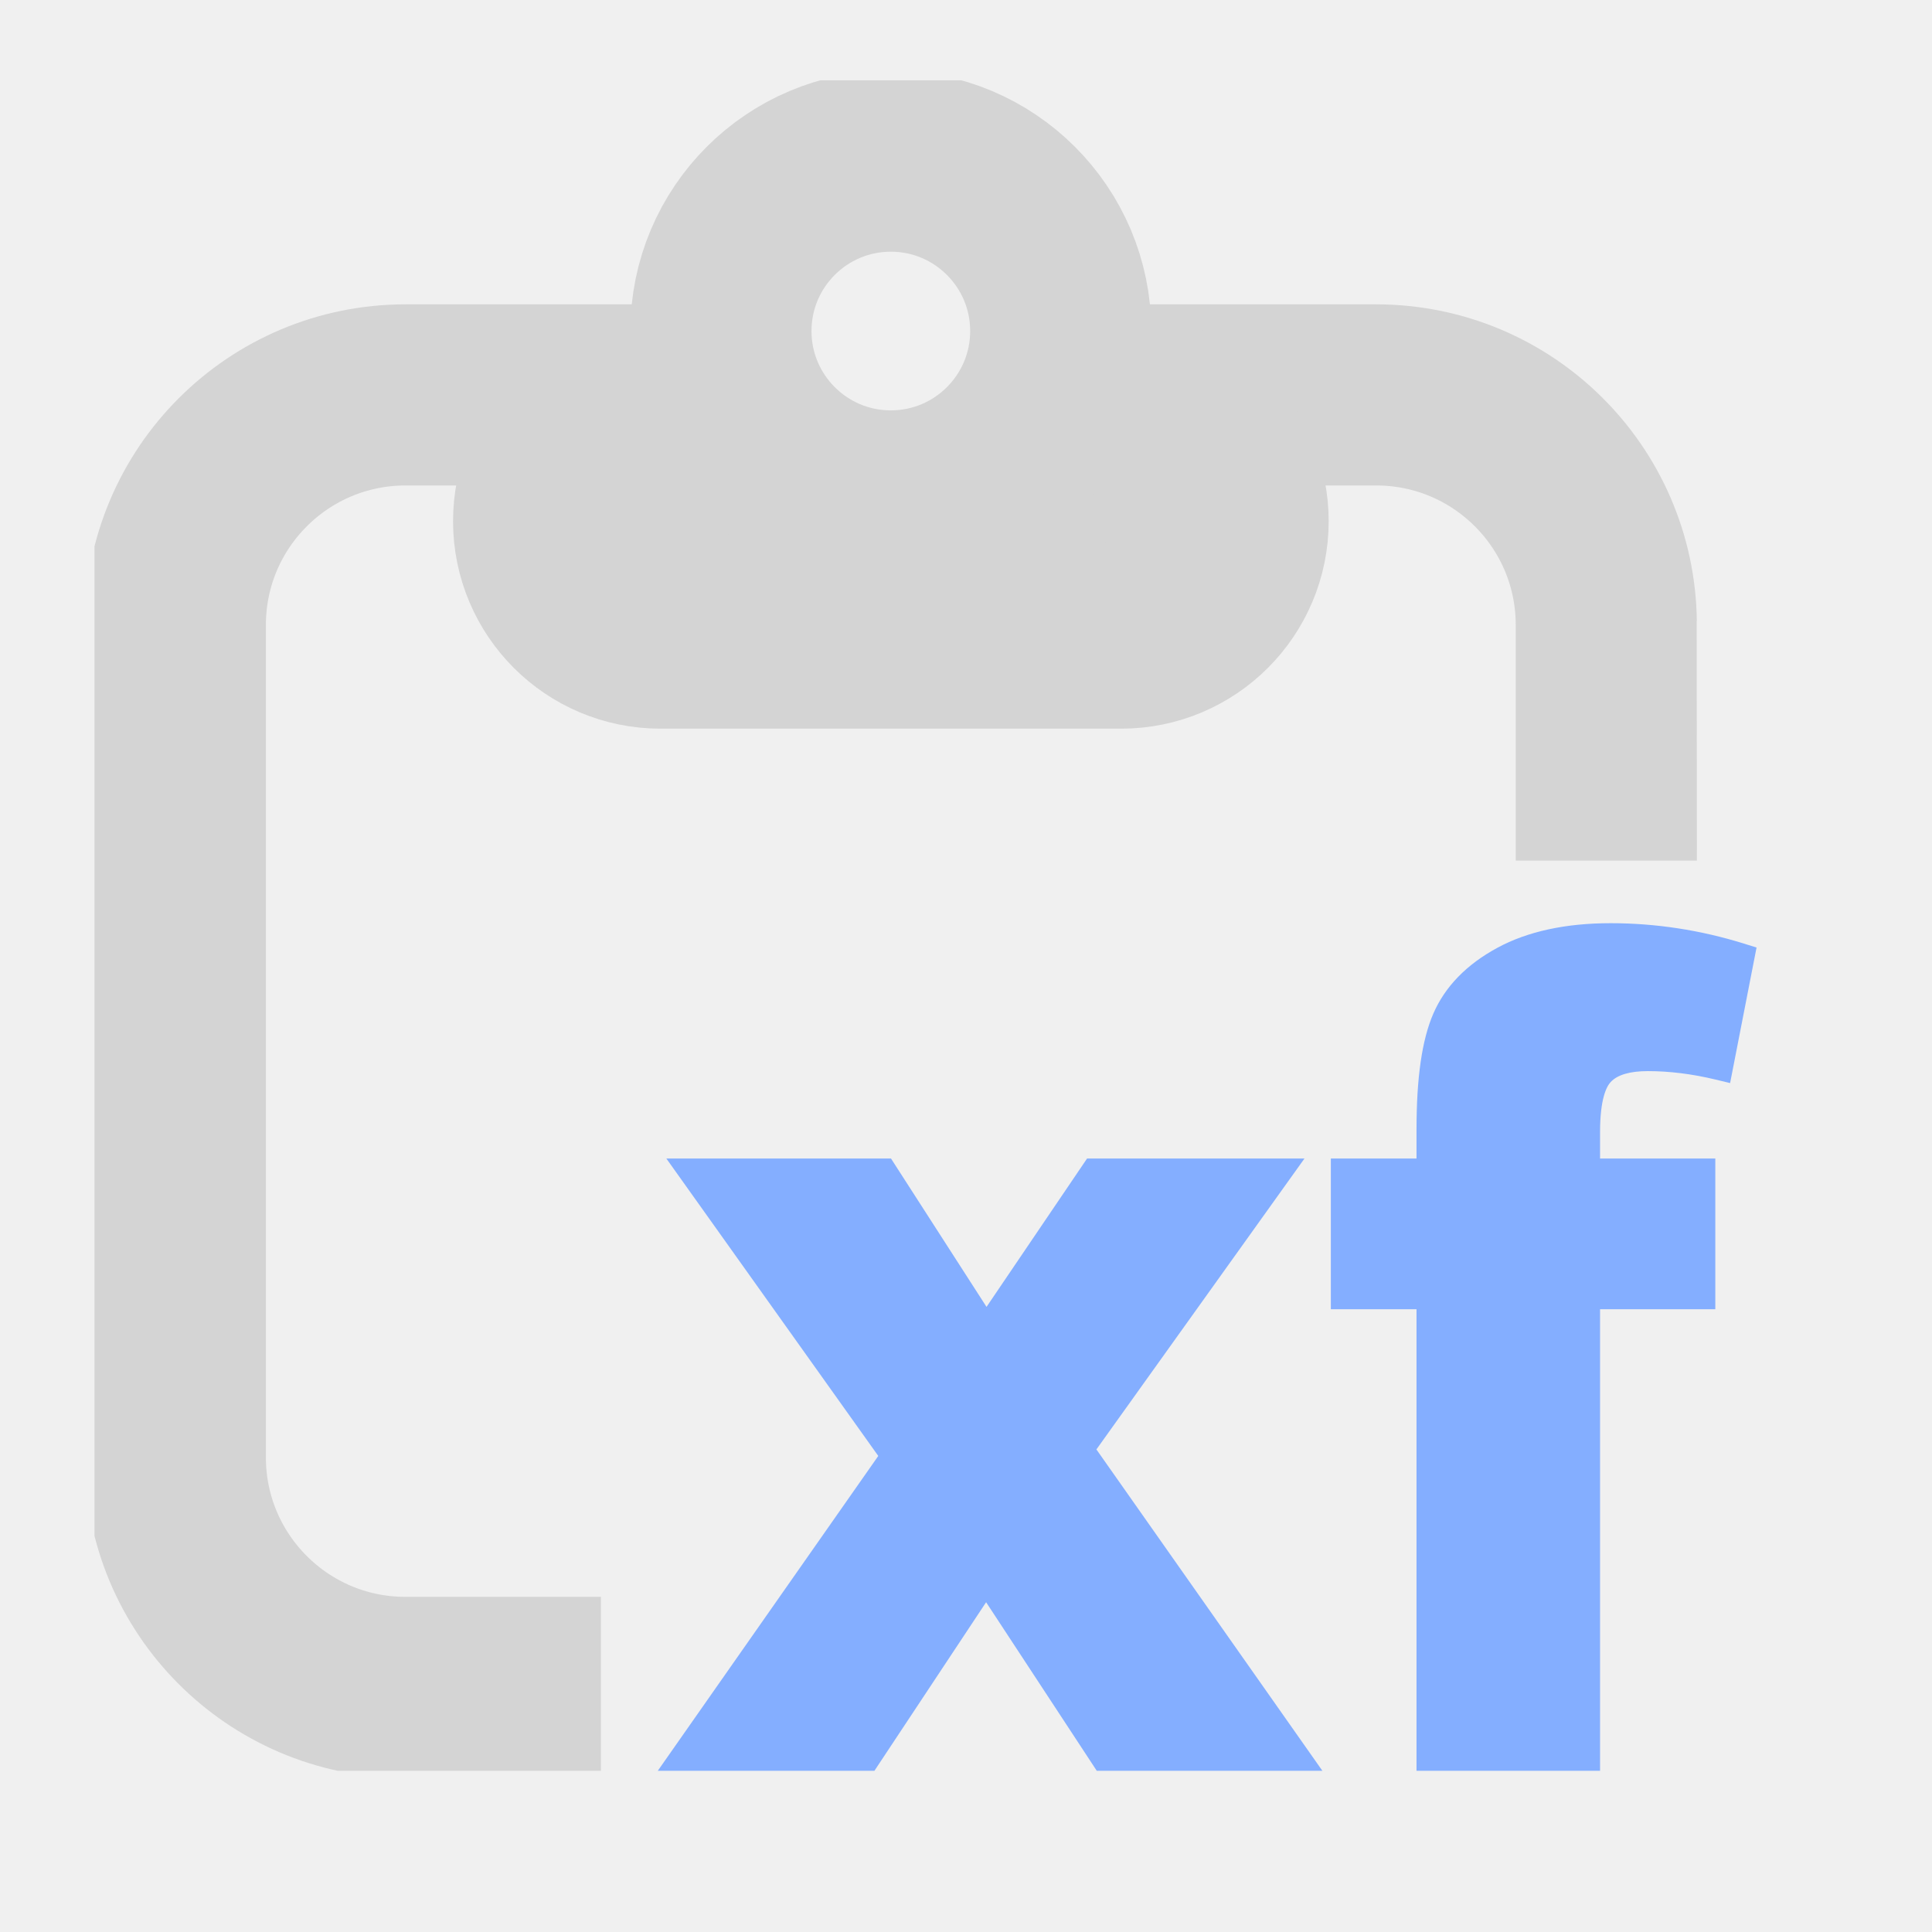
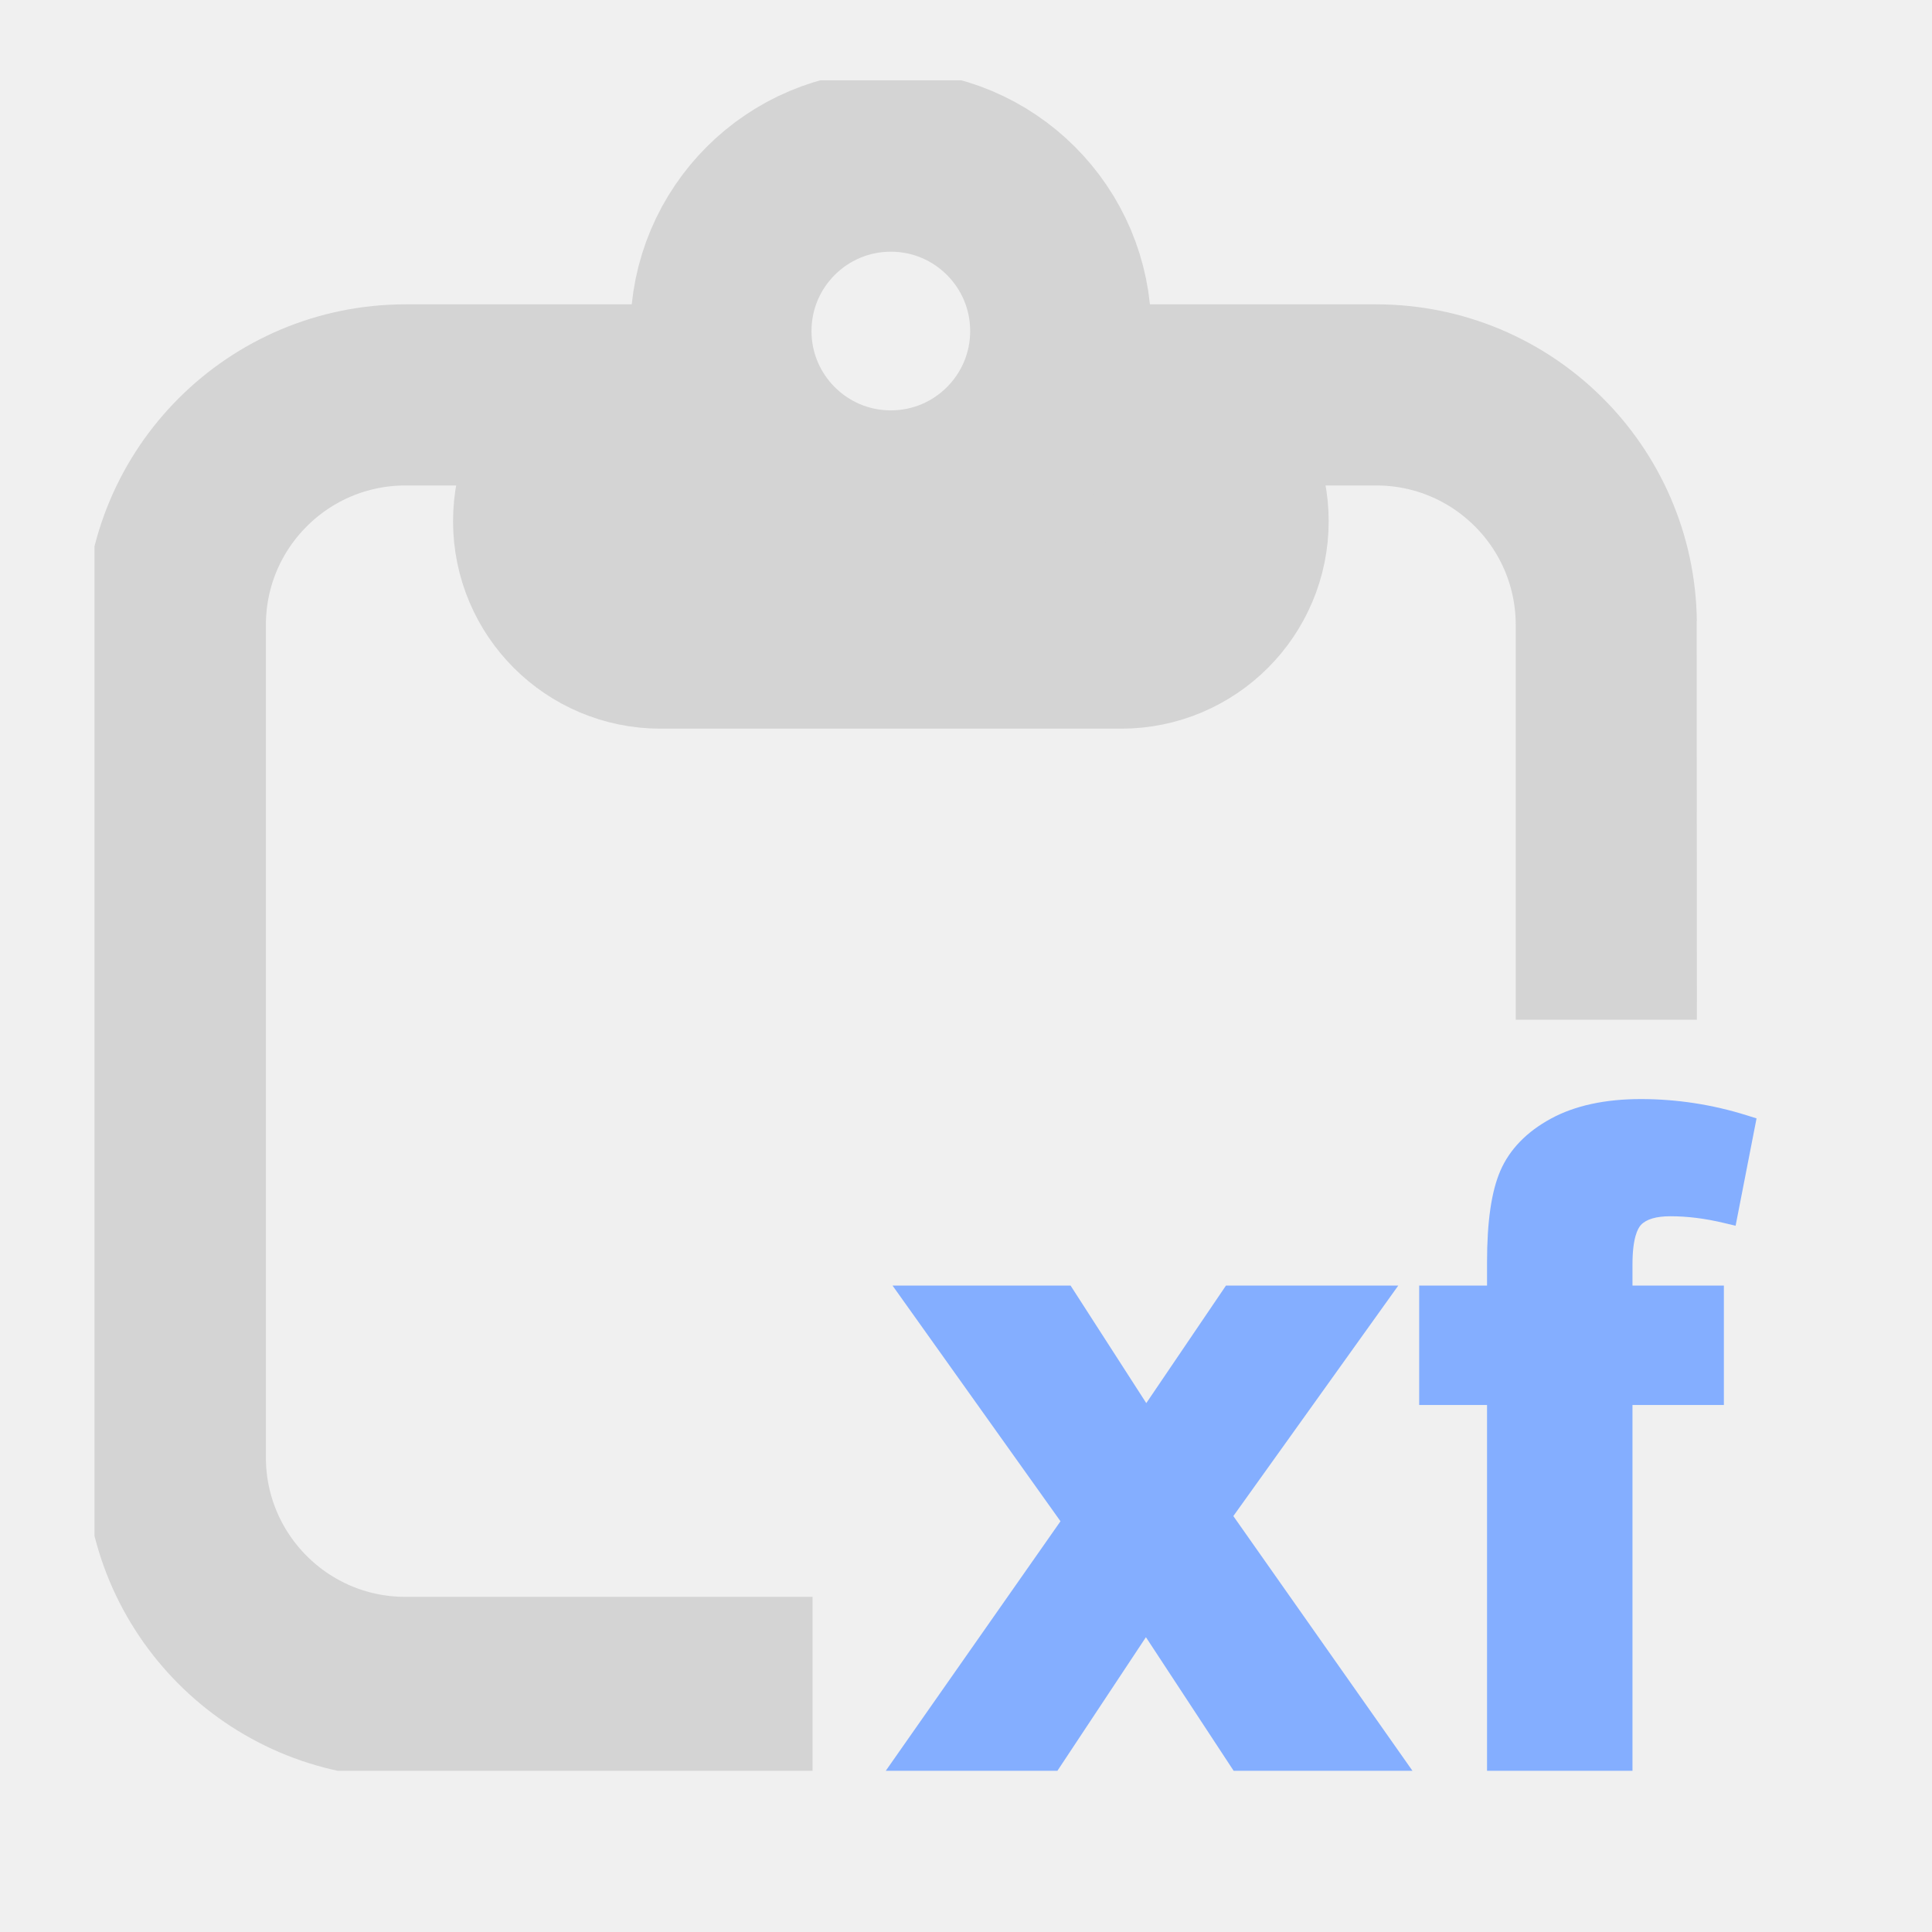
<svg xmlns="http://www.w3.org/2000/svg" width="32" height="32" viewBox="-1.565 -1.330 32 32" fill="none">
  <g id="Content_STROKE" clip-path="url(#clip0_0_4)">
-     <path id="Vector" d="M16.565 5.211H21.229C23.318 5.211 25.014 6.891 25.04 8.973C25.041 8.99 25.041 12.907 25.041 12.924" stroke="#D4D4D4" stroke-width="3" stroke-miterlimit="10" />
-     <path id="Vector_2" d="M8.388 26.619C8.38 26.619 5.134 26.619 5.126 26.619C3.033 26.606 1.339 24.905 1.339 22.808V9.022C1.339 6.917 3.046 5.211 5.151 5.211H9.908" stroke="#D4D4D4" stroke-width="3" stroke-miterlimit="10" />
+     <path id="Vector" d="M16.565 5.211H21.23C23.318 5.211 25.014 6.891 25.04 8.973C25.041 8.99 25.041 15.543 25.041 15.56" stroke="#D4D4D4" stroke-width="3" stroke-miterlimit="10" />
+     <path id="Vector_2" d="M11.893 26.619C11.884 26.619 5.134 26.619 5.126 26.619C3.033 26.606 1.339 24.905 1.339 22.808V9.022C1.339 6.917 3.046 5.211 5.151 5.211H9.908" stroke="#D4D4D4" stroke-width="3" stroke-miterlimit="10" />
    <path id="Vector_3" d="M17.006 9.239H9.375C8.305 9.239 7.439 8.372 7.439 7.303C7.439 6.233 8.305 5.367 9.375 5.367C9.375 5.367 9.441 5.367 10.259 5.367C10.259 8.541 16.039 8.519 16.039 5.367C16.696 5.367 17.006 5.367 17.006 5.367C18.075 5.367 18.942 6.233 18.942 7.303C18.942 8.372 18.075 9.239 17.006 9.239Z" fill="#D4D4D4" stroke="#D4D4D4" stroke-width="3" stroke-miterlimit="10" />
    <path id="Vector_4" d="M13.19 6.967C14.744 6.967 16.004 5.707 16.004 4.153C16.004 2.599 14.744 1.339 13.19 1.339C11.636 1.339 10.376 2.599 10.376 4.153C10.376 5.707 11.636 6.967 13.19 6.967Z" stroke="#D4D4D4" stroke-width="3" stroke-miterlimit="10" />
    <g id="Group">
-       <path id="Vector_5" d="M16.601 28L14.768 25.208L12.918 28H9.33L12.982 22.785L9.472 17.859H13.193L14.775 20.316L16.44 17.859H20.041L16.595 22.677L20.338 28H16.601Z" fill="#84AEFF" />
-       <path id="Vector_6" d="M27.091 16.609L26.846 16.55C26.459 16.457 26.082 16.411 25.729 16.411C25.432 16.411 25.224 16.472 25.113 16.592C25.046 16.663 24.937 16.864 24.937 17.421V17.859H26.846V20.355H24.937V28H21.897V20.355H20.478V17.859H21.897V17.376C21.897 16.52 21.987 15.895 22.174 15.462C22.368 15.012 22.726 14.644 23.237 14.368C23.735 14.098 24.366 13.961 25.112 13.961C25.859 13.961 26.602 14.075 27.32 14.299L27.529 14.364L27.091 16.609Z" fill="#84AEFF" />
+       <path id="Vector_5" d="M18.868 28L17.415 25.787L15.949 28H13.106L16 23.867L13.218 19.963H16.167L17.421 21.91L18.741 19.963H21.595L18.863 23.781L21.83 28H18.868Z" fill="#84AEFF" />
+       <path id="Vector_6" d="M27.182 18.972L26.988 18.926C26.681 18.852 26.383 18.815 26.102 18.815C25.867 18.815 25.702 18.864 25.614 18.959C25.561 19.016 25.474 19.174 25.474 19.616V19.963H26.988V21.941H25.474V28H23.065V21.941H21.941V19.963H23.065V19.58C23.065 18.902 23.137 18.407 23.285 18.063C23.439 17.707 23.722 17.415 24.127 17.196C24.522 16.982 25.022 16.874 25.613 16.874C26.205 16.874 26.794 16.964 27.363 17.142L27.529 17.194L27.182 18.972Z" fill="#84AEFF" />
    </g>
  </g>
  <defs>
    <clipPath id="clip0_0_4">
      <rect width="27.529" height="28" fill="white" />
    </clipPath>
  </defs>
</svg>
